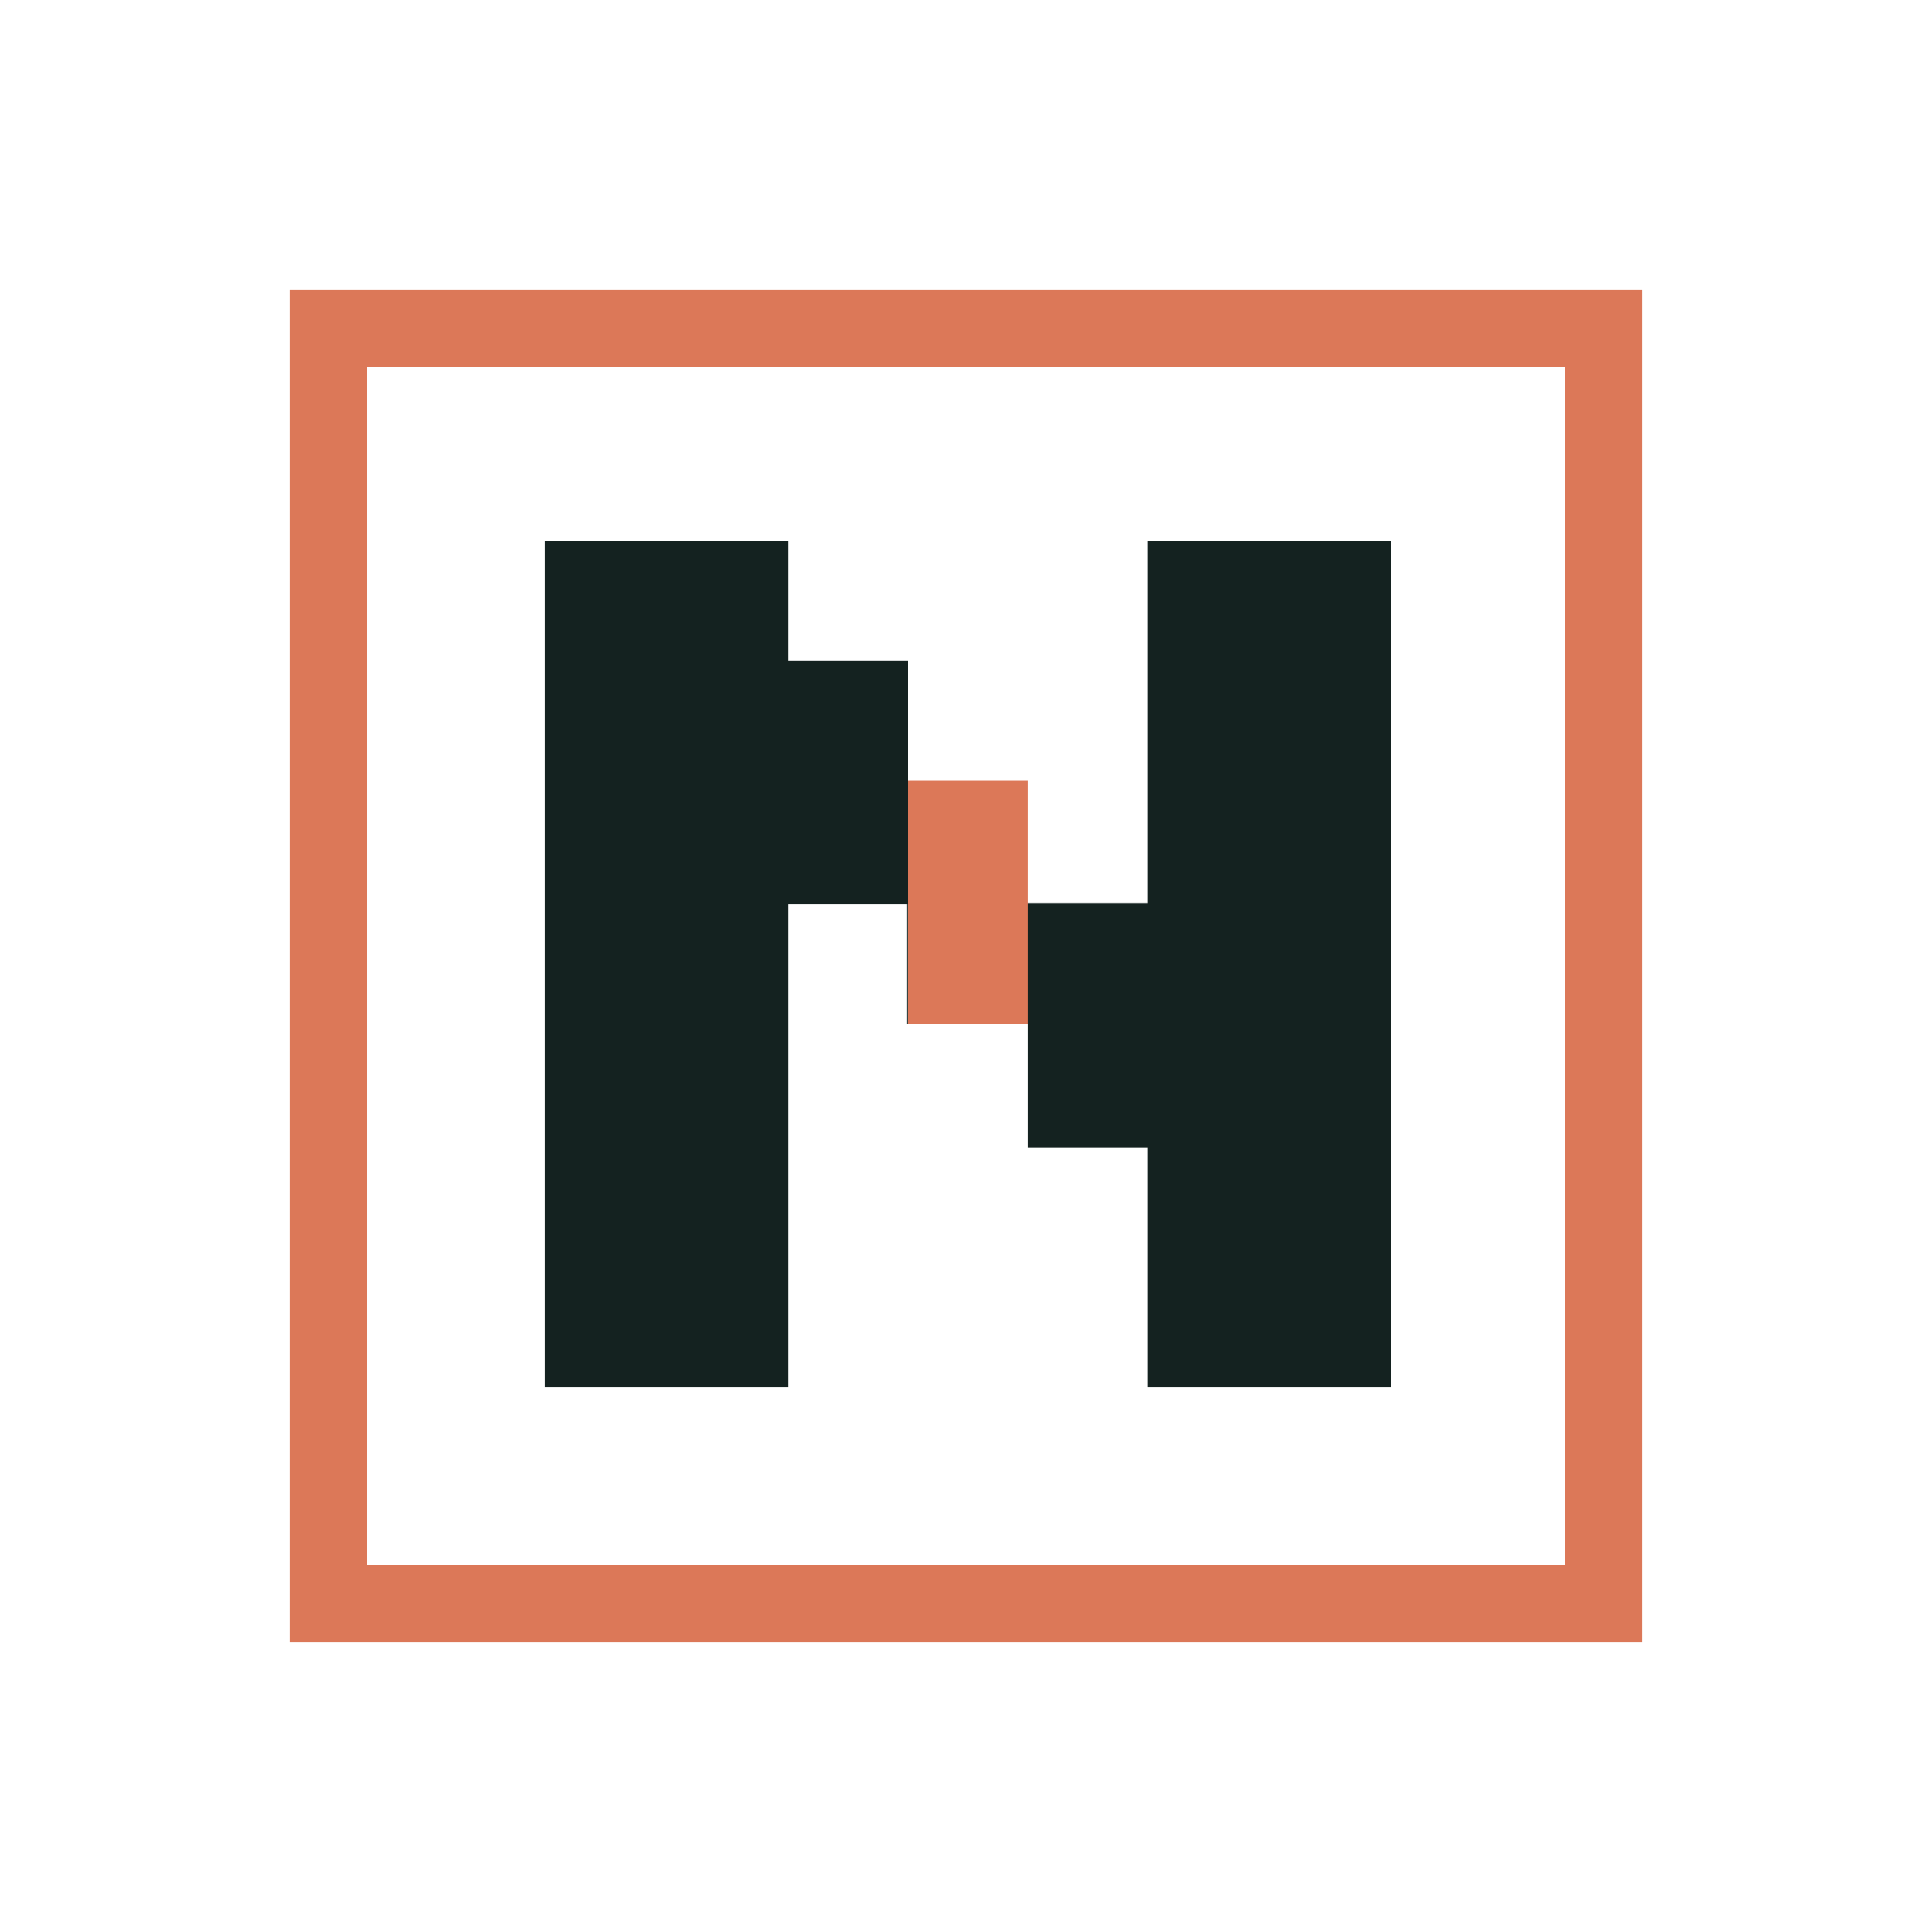
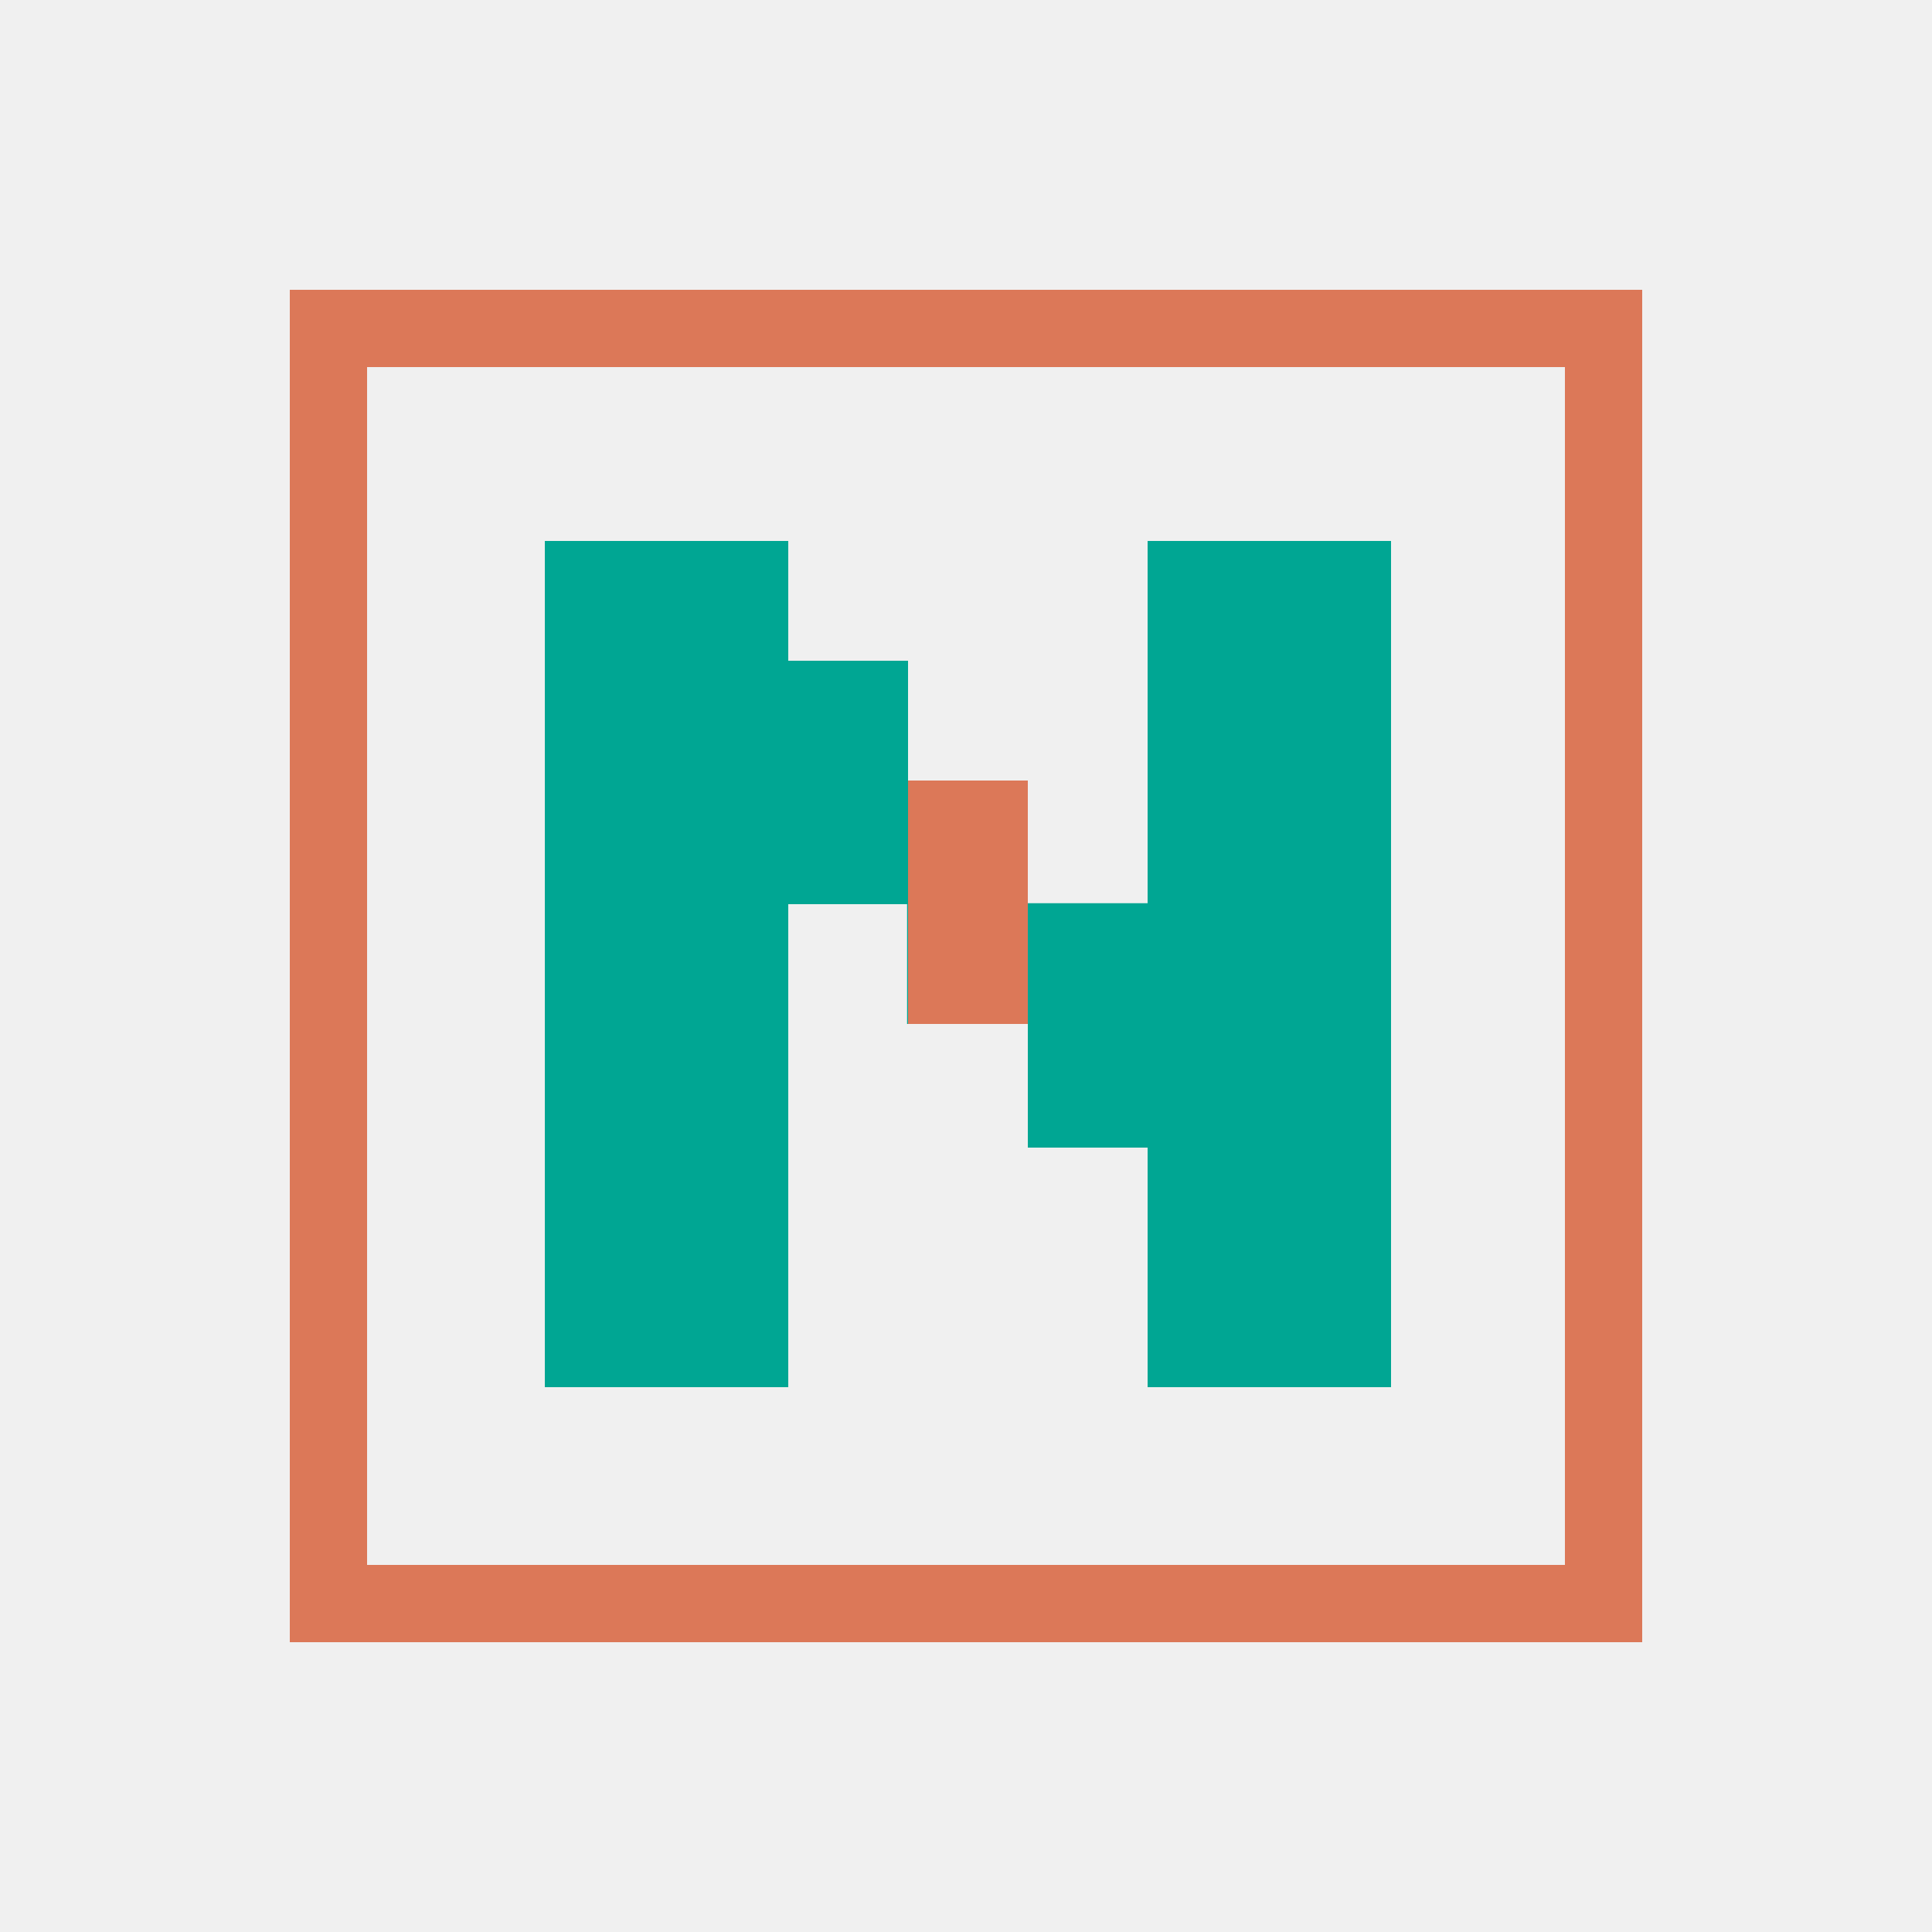
<svg xmlns="http://www.w3.org/2000/svg" width="500" height="500" viewBox="0 0 500 500" fill="none">
-   <rect width="500" height="500" fill="white" />
-   <path d="M141 358.75V140H203.5V171.25H234.75V202.5H266V233.75H297.25V140H359.75V358.75H297.25V296.25H266V265H234.75V233.75H203.5V358.75H141Z" fill="#142220" />
-   <rect x="141" y="140" width="63" height="219" fill="#142220" />
-   <rect x="297" y="140" width="63" height="219" fill="#142220" />
-   <rect x="204" y="171" width="31" height="63" fill="#142220" />
+   <path d="M141 358.75V140H203.5V171.25H234.75V202.5H266V233.75H297.25V140H359.75V358.75H297.25V296.25H266V265H234.75V233.75H203.5V358.75H141Z" fill="#00a693" />
+   <rect x="141" y="140" width="63" height="219" fill="#00a693" />
+   <rect x="297" y="140" width="63" height="219" fill="#00a693" />
+   <rect x="204" y="171" width="31" height="63" fill="#00a693" />
  <rect x="235" y="202" width="31" height="63" fill="#DC7858" />
-   <rect x="266" y="234" width="31" height="63" fill="#142220" />
+   <rect x="266" y="234" width="31" height="63" fill="#00a693" />
  <rect x="85" y="85" width="330" height="330" stroke="#DC7858" stroke-width="20" />
</svg>
